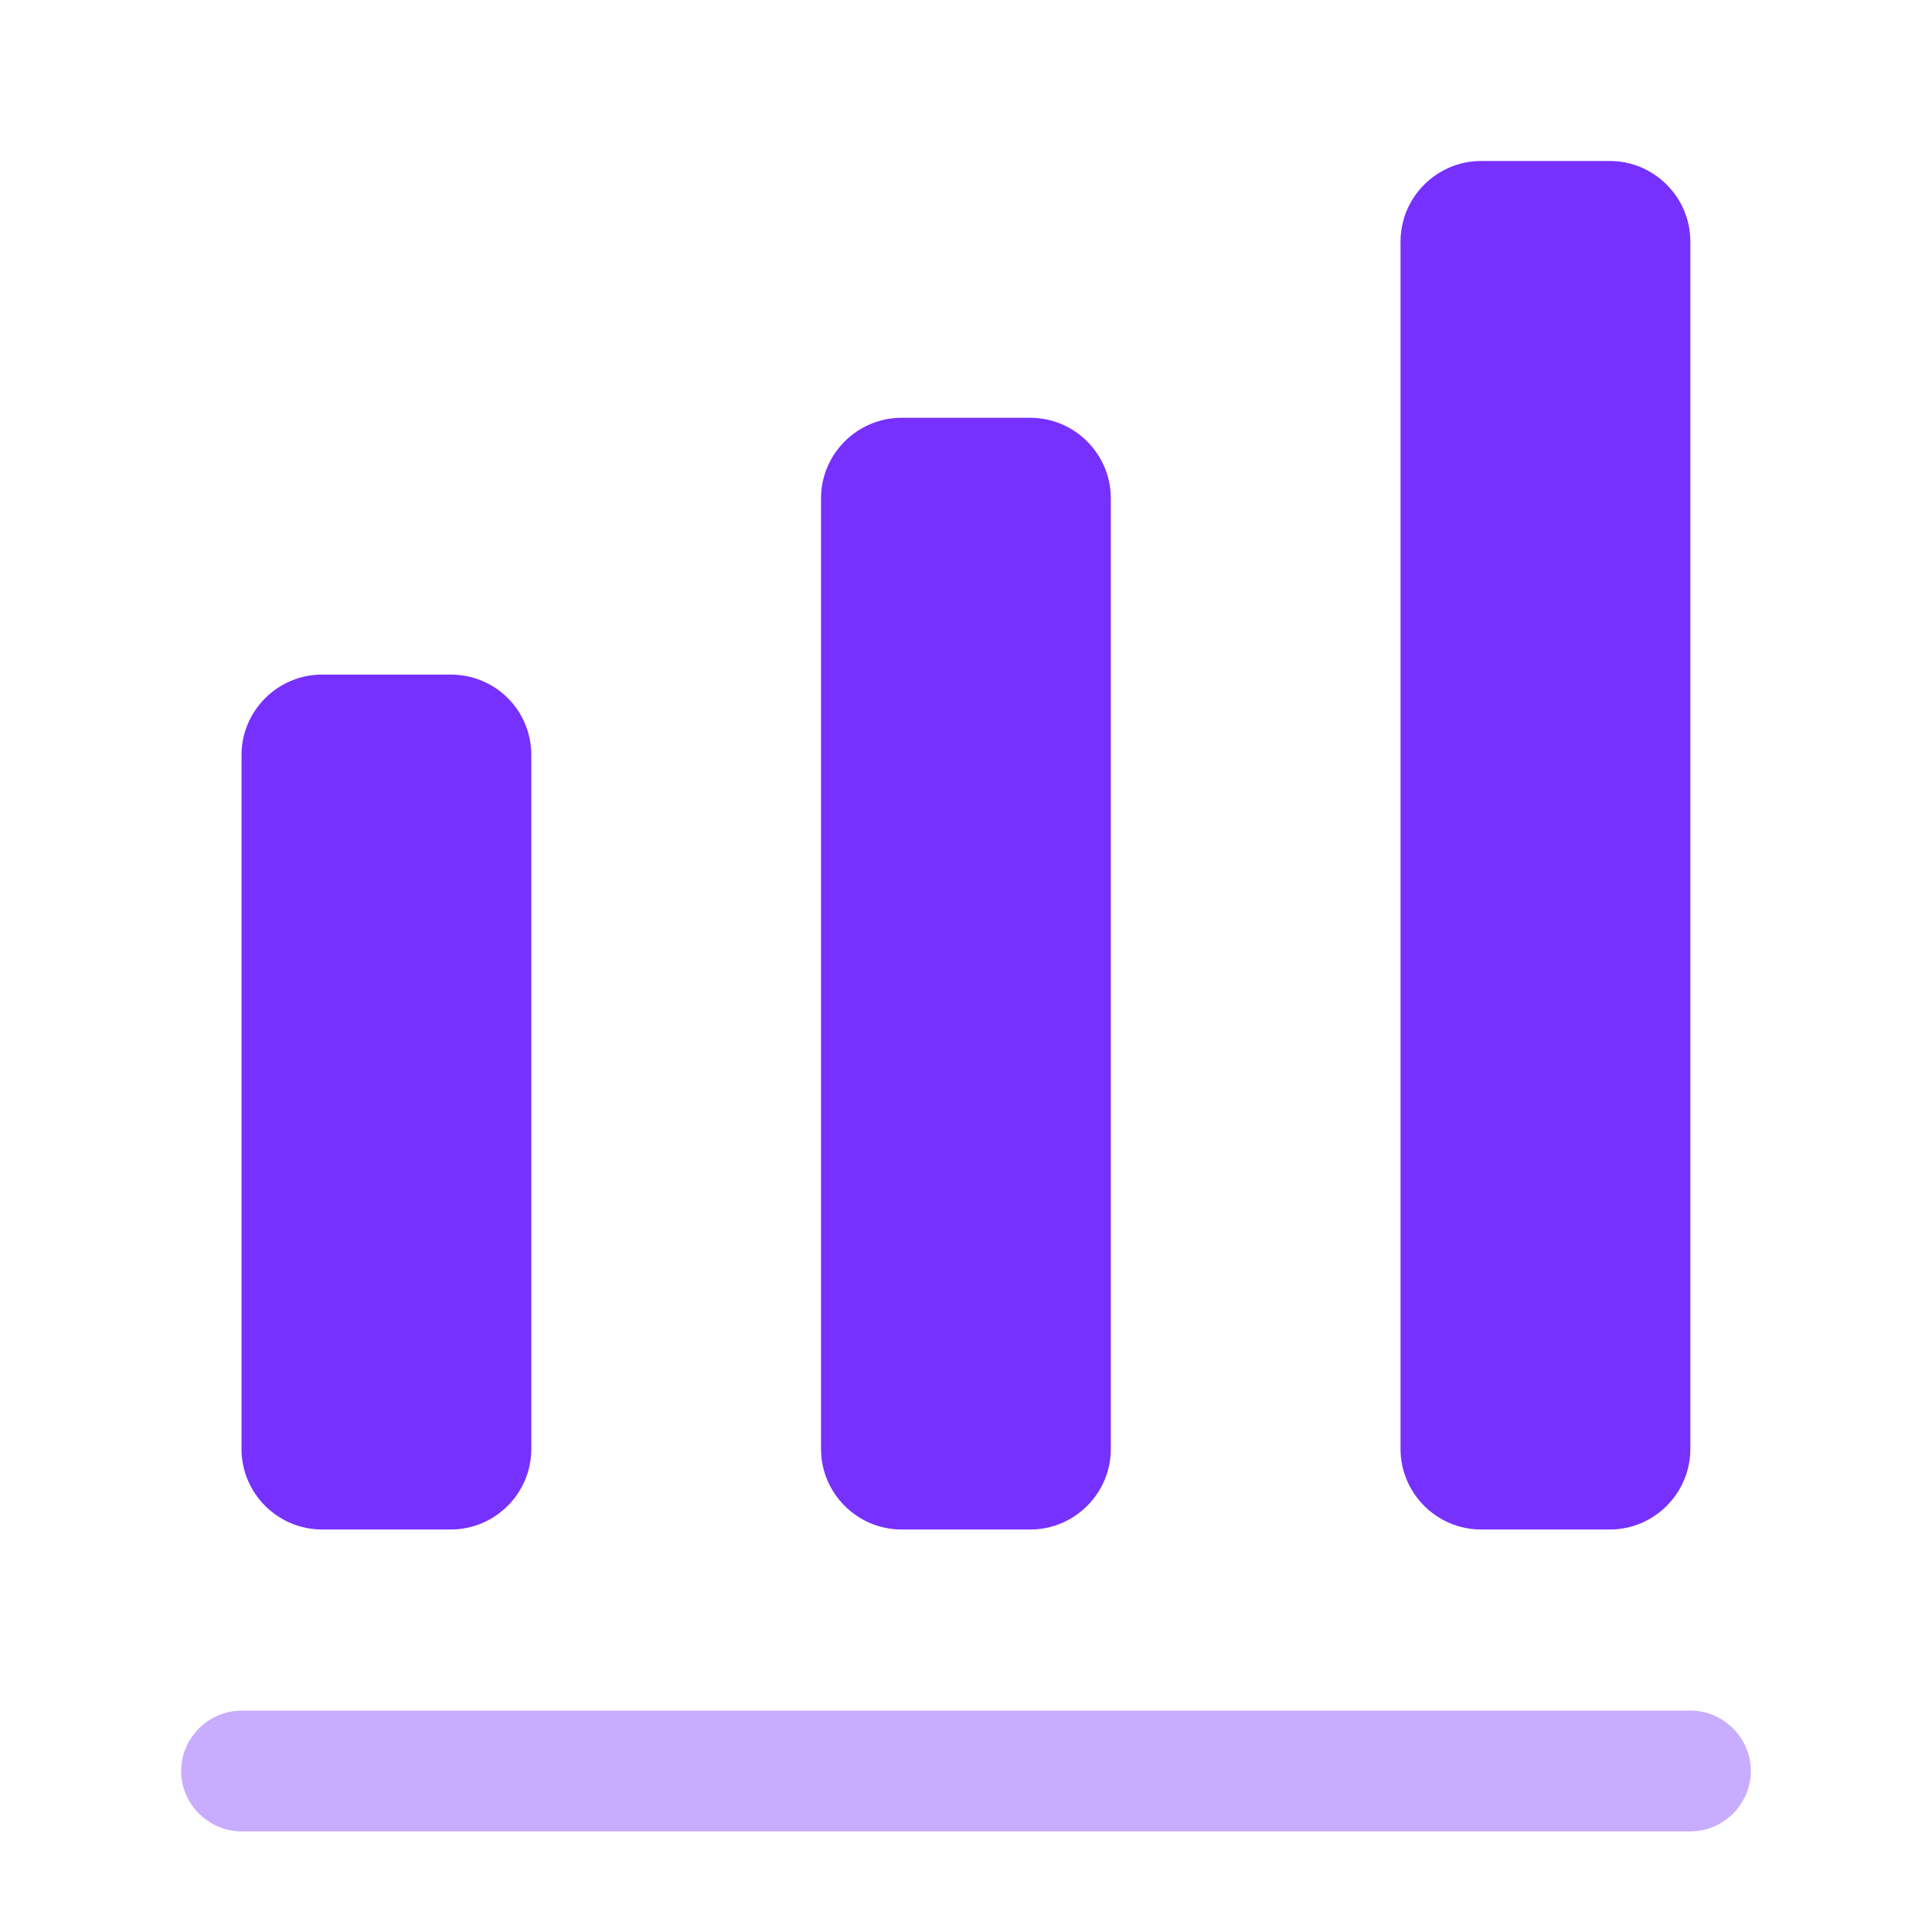
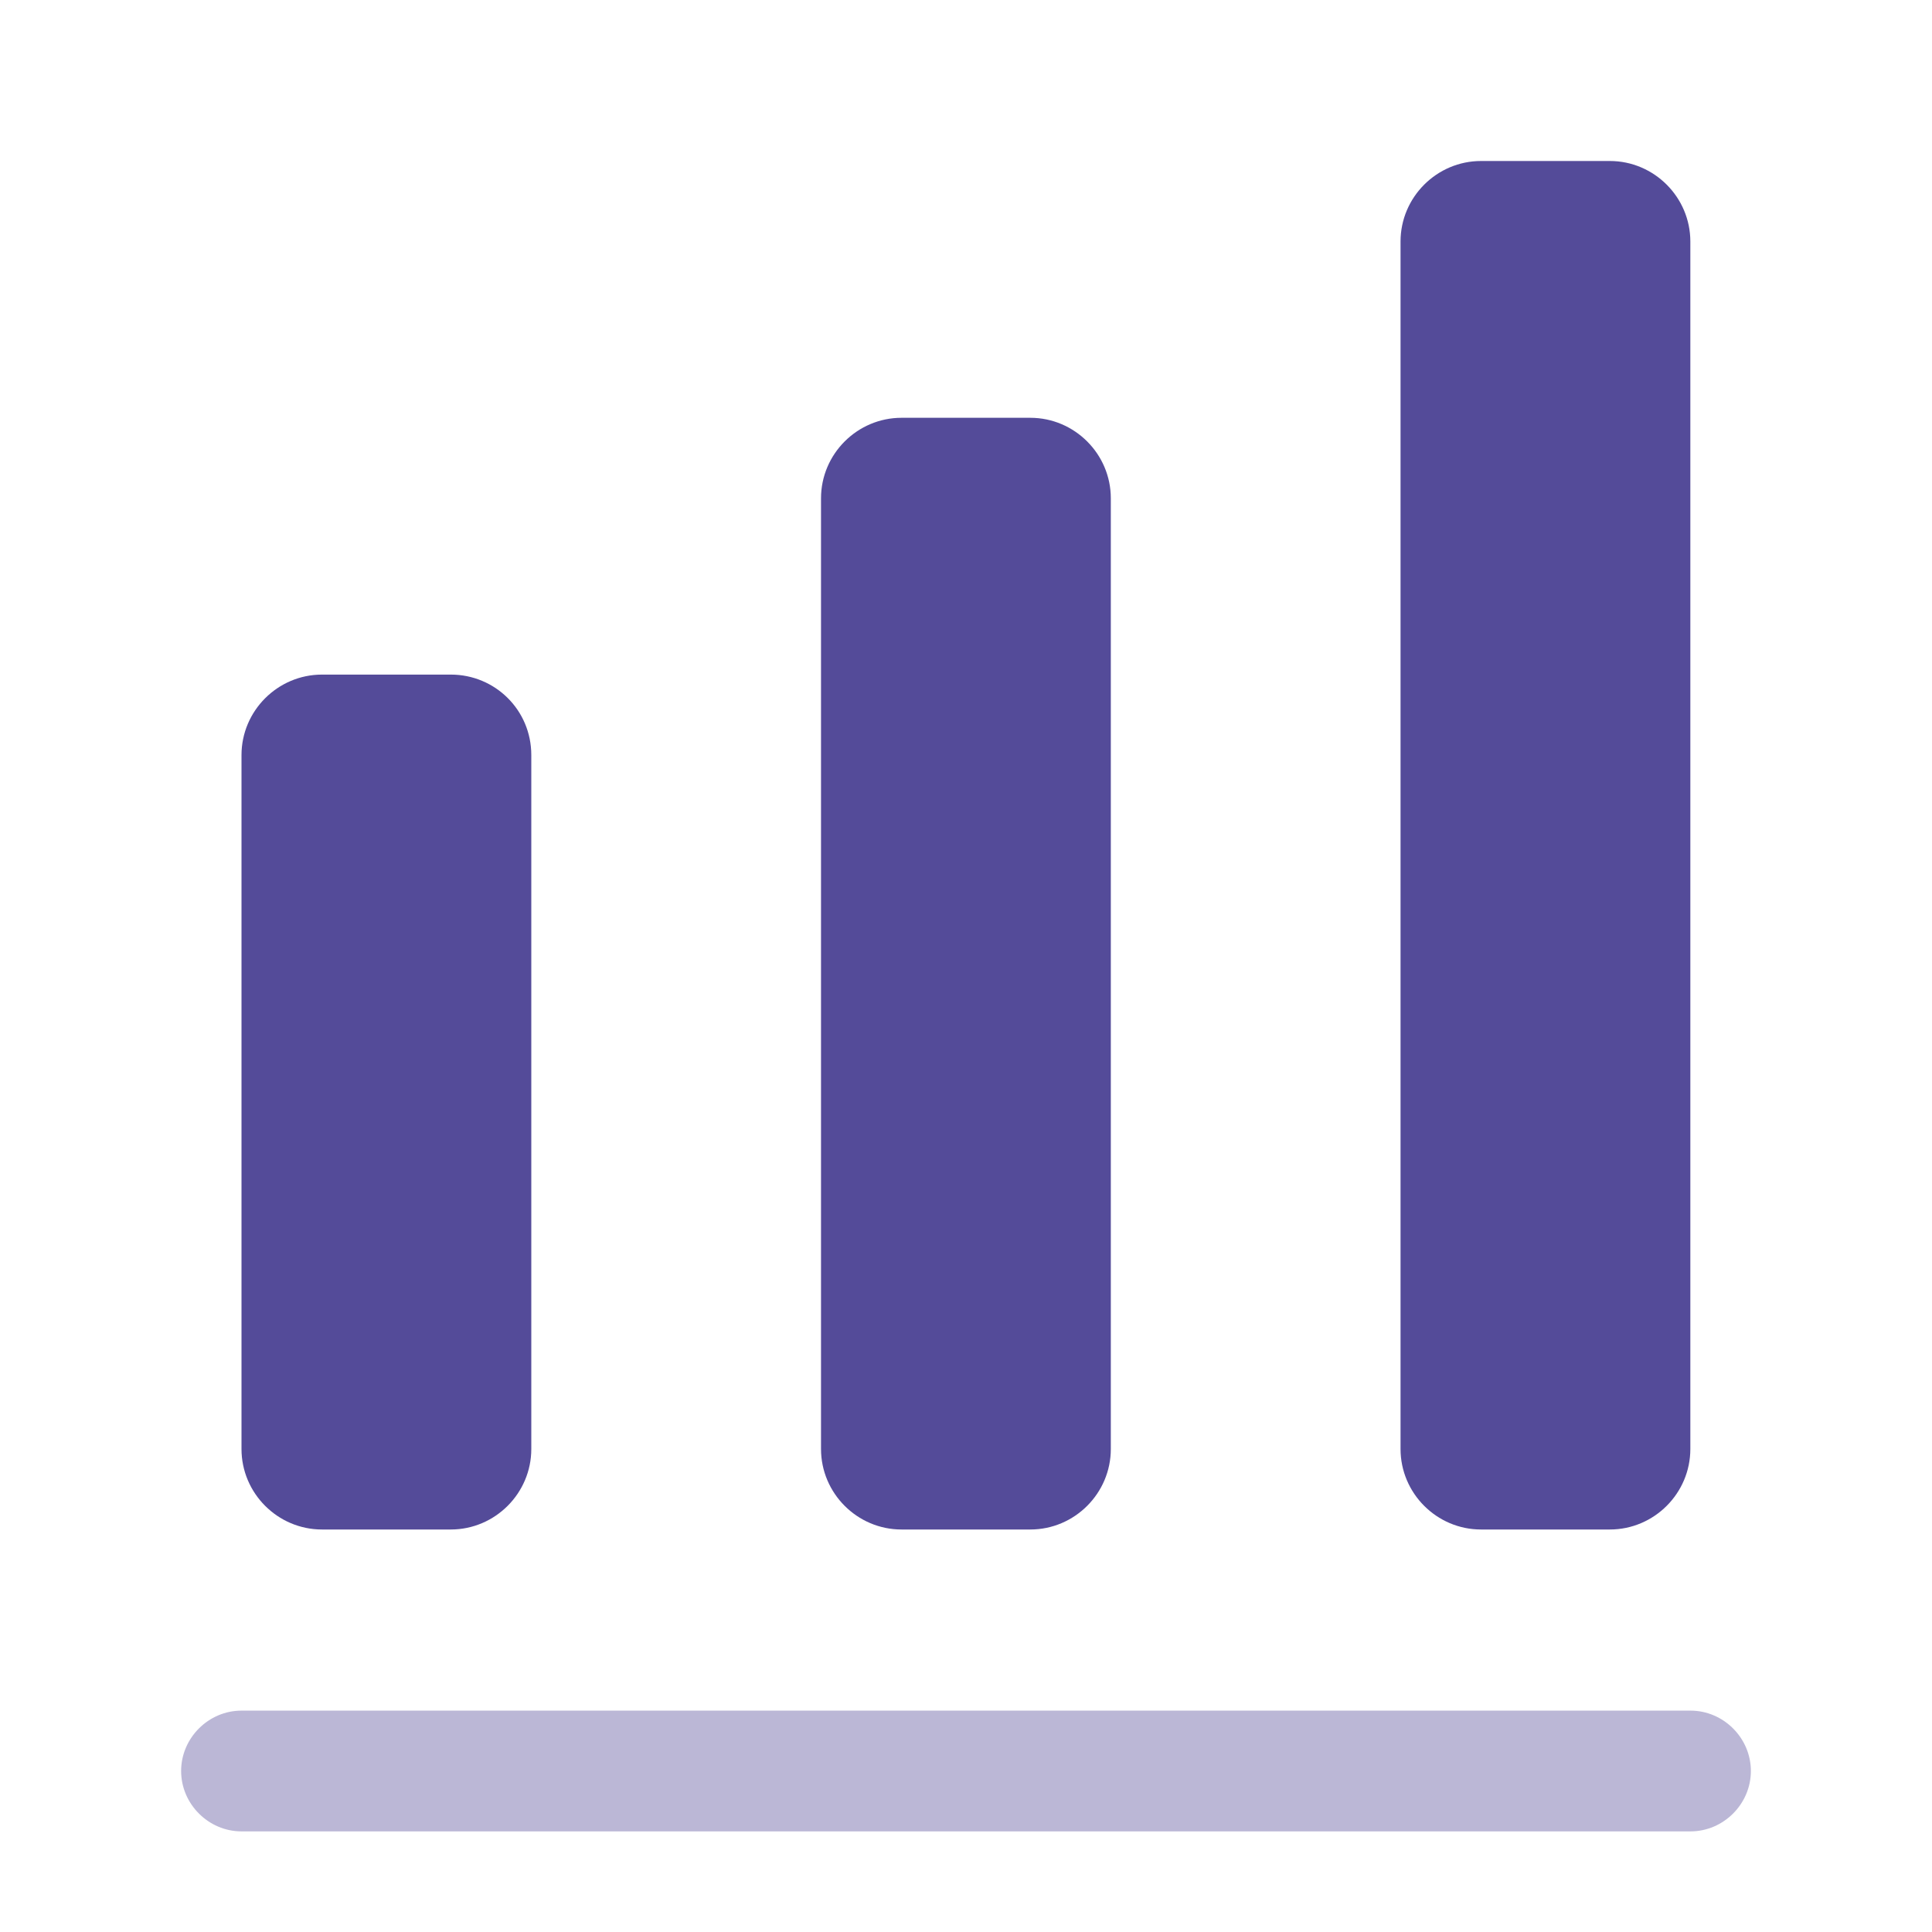
<svg xmlns="http://www.w3.org/2000/svg" width="24" height="24" viewBox="0 0 24 24" fill="none">
-   <path opacity="0.4" d="M21 22.75H3C2.59 22.75 2.25 22.41 2.25 22C2.25 21.59 2.59 21.25 3 21.25H21C21.41 21.25 21.75 21.59 21.75 22C21.75 22.41 21.41 22.75 21 22.75Z" fill="#7631FF" />
-   <path d="M5.6 8.38H4C3.45 8.38 3 8.83 3 9.38V18C3 18.55 3.45 19 4 19H5.6C6.15 19 6.6 18.55 6.6 18V9.38C6.6 8.82 6.15 8.38 5.6 8.38Z" fill="#7631FF" />
-   <path d="M12.799 5.19H11.199C10.649 5.19 10.199 5.64 10.199 6.19V18C10.199 18.55 10.649 19 11.199 19H12.799C13.349 19 13.799 18.55 13.799 18V6.19C13.799 5.64 13.349 5.19 12.799 5.19Z" fill="#7631FF" />
-   <path d="M19.998 2H18.398C17.848 2 17.398 2.45 17.398 3V18C17.398 18.55 17.848 19 18.398 19H19.998C20.548 19 20.998 18.55 20.998 18V3C20.998 2.45 20.548 2 19.998 2Z" fill="#7631FF" />
+   <path opacity="0.4" d="M21 22.75H3C2.59 22.75 2.25 22.41 2.25 22C2.25 21.59 2.59 21.25 3 21.25H21C21.41 21.25 21.75 21.59 21.75 22C21.75 22.41 21.41 22.75 21 22.75Z" fill="#544B99" />
+   <path d="M5.6 8.38H4C3.45 8.38 3 8.83 3 9.38V18C3 18.55 3.45 19 4 19H5.6C6.15 19 6.6 18.55 6.6 18V9.38C6.6 8.82 6.15 8.38 5.6 8.38Z" fill="#544B99" />
+   <path d="M12.799 5.19H11.199C10.649 5.19 10.199 5.64 10.199 6.19V18C10.199 18.55 10.649 19 11.199 19H12.799C13.349 19 13.799 18.55 13.799 18V6.19C13.799 5.64 13.349 5.19 12.799 5.19Z" fill="#544B99" />
+   <path d="M19.998 2H18.398C17.848 2 17.398 2.45 17.398 3V18C17.398 18.55 17.848 19 18.398 19H19.998C20.548 19 20.998 18.55 20.998 18V3C20.998 2.45 20.548 2 19.998 2Z" fill="#544B99" />
</svg>
